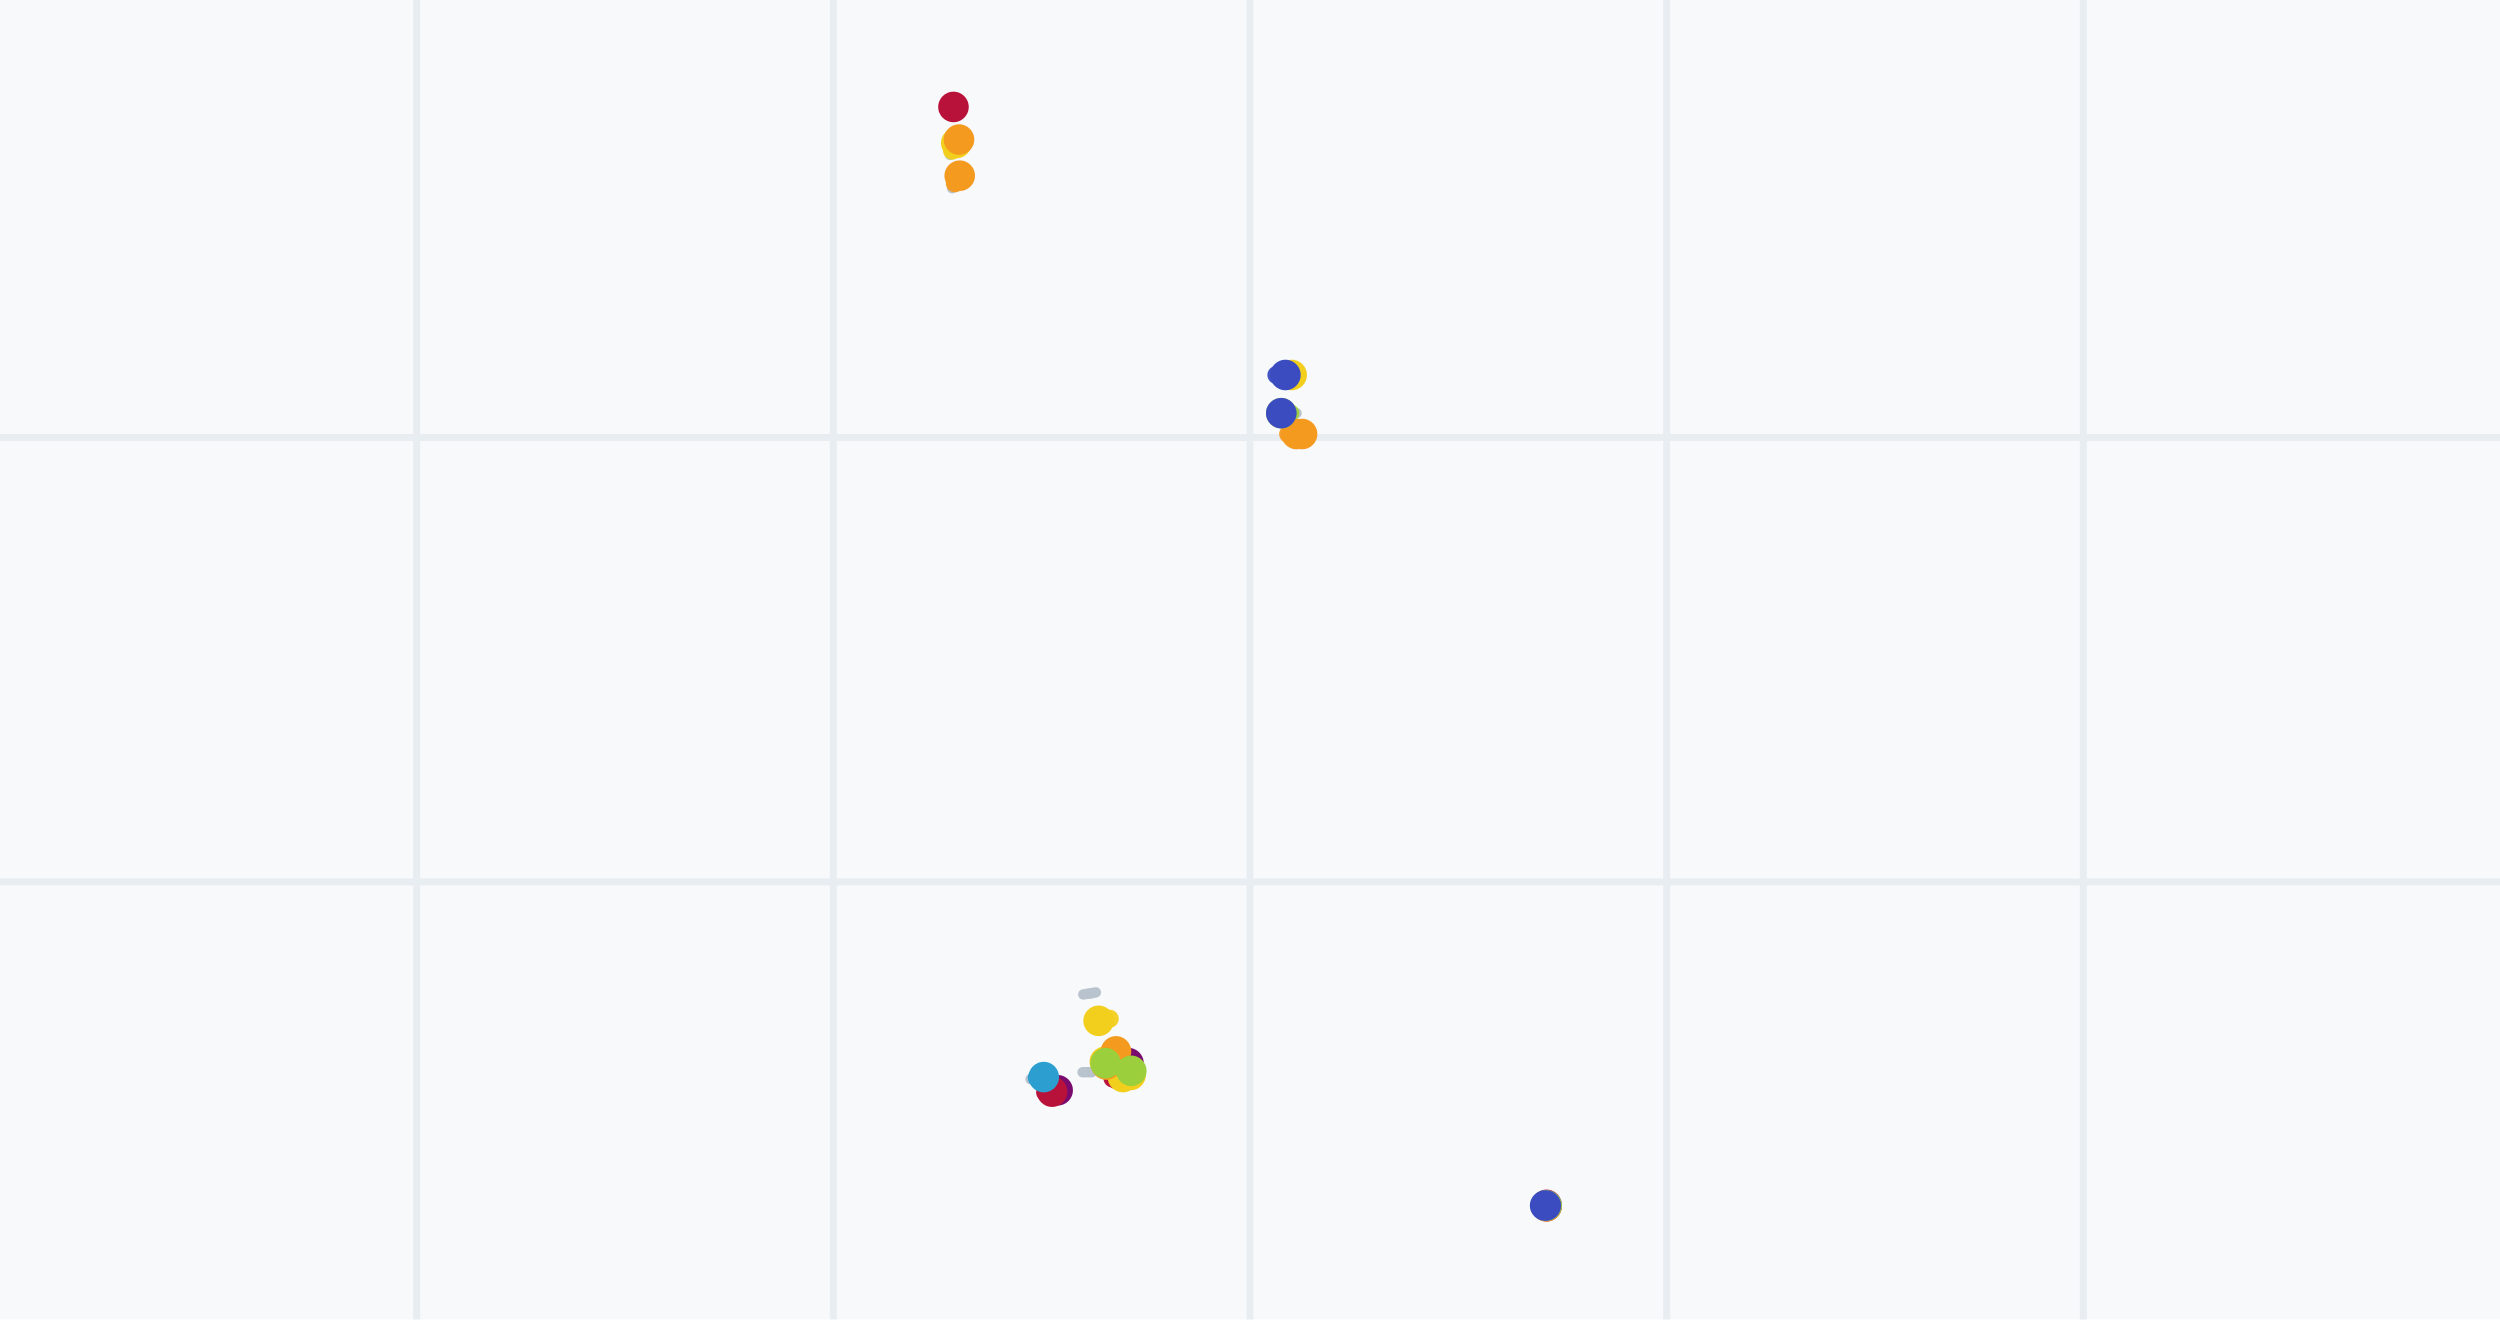
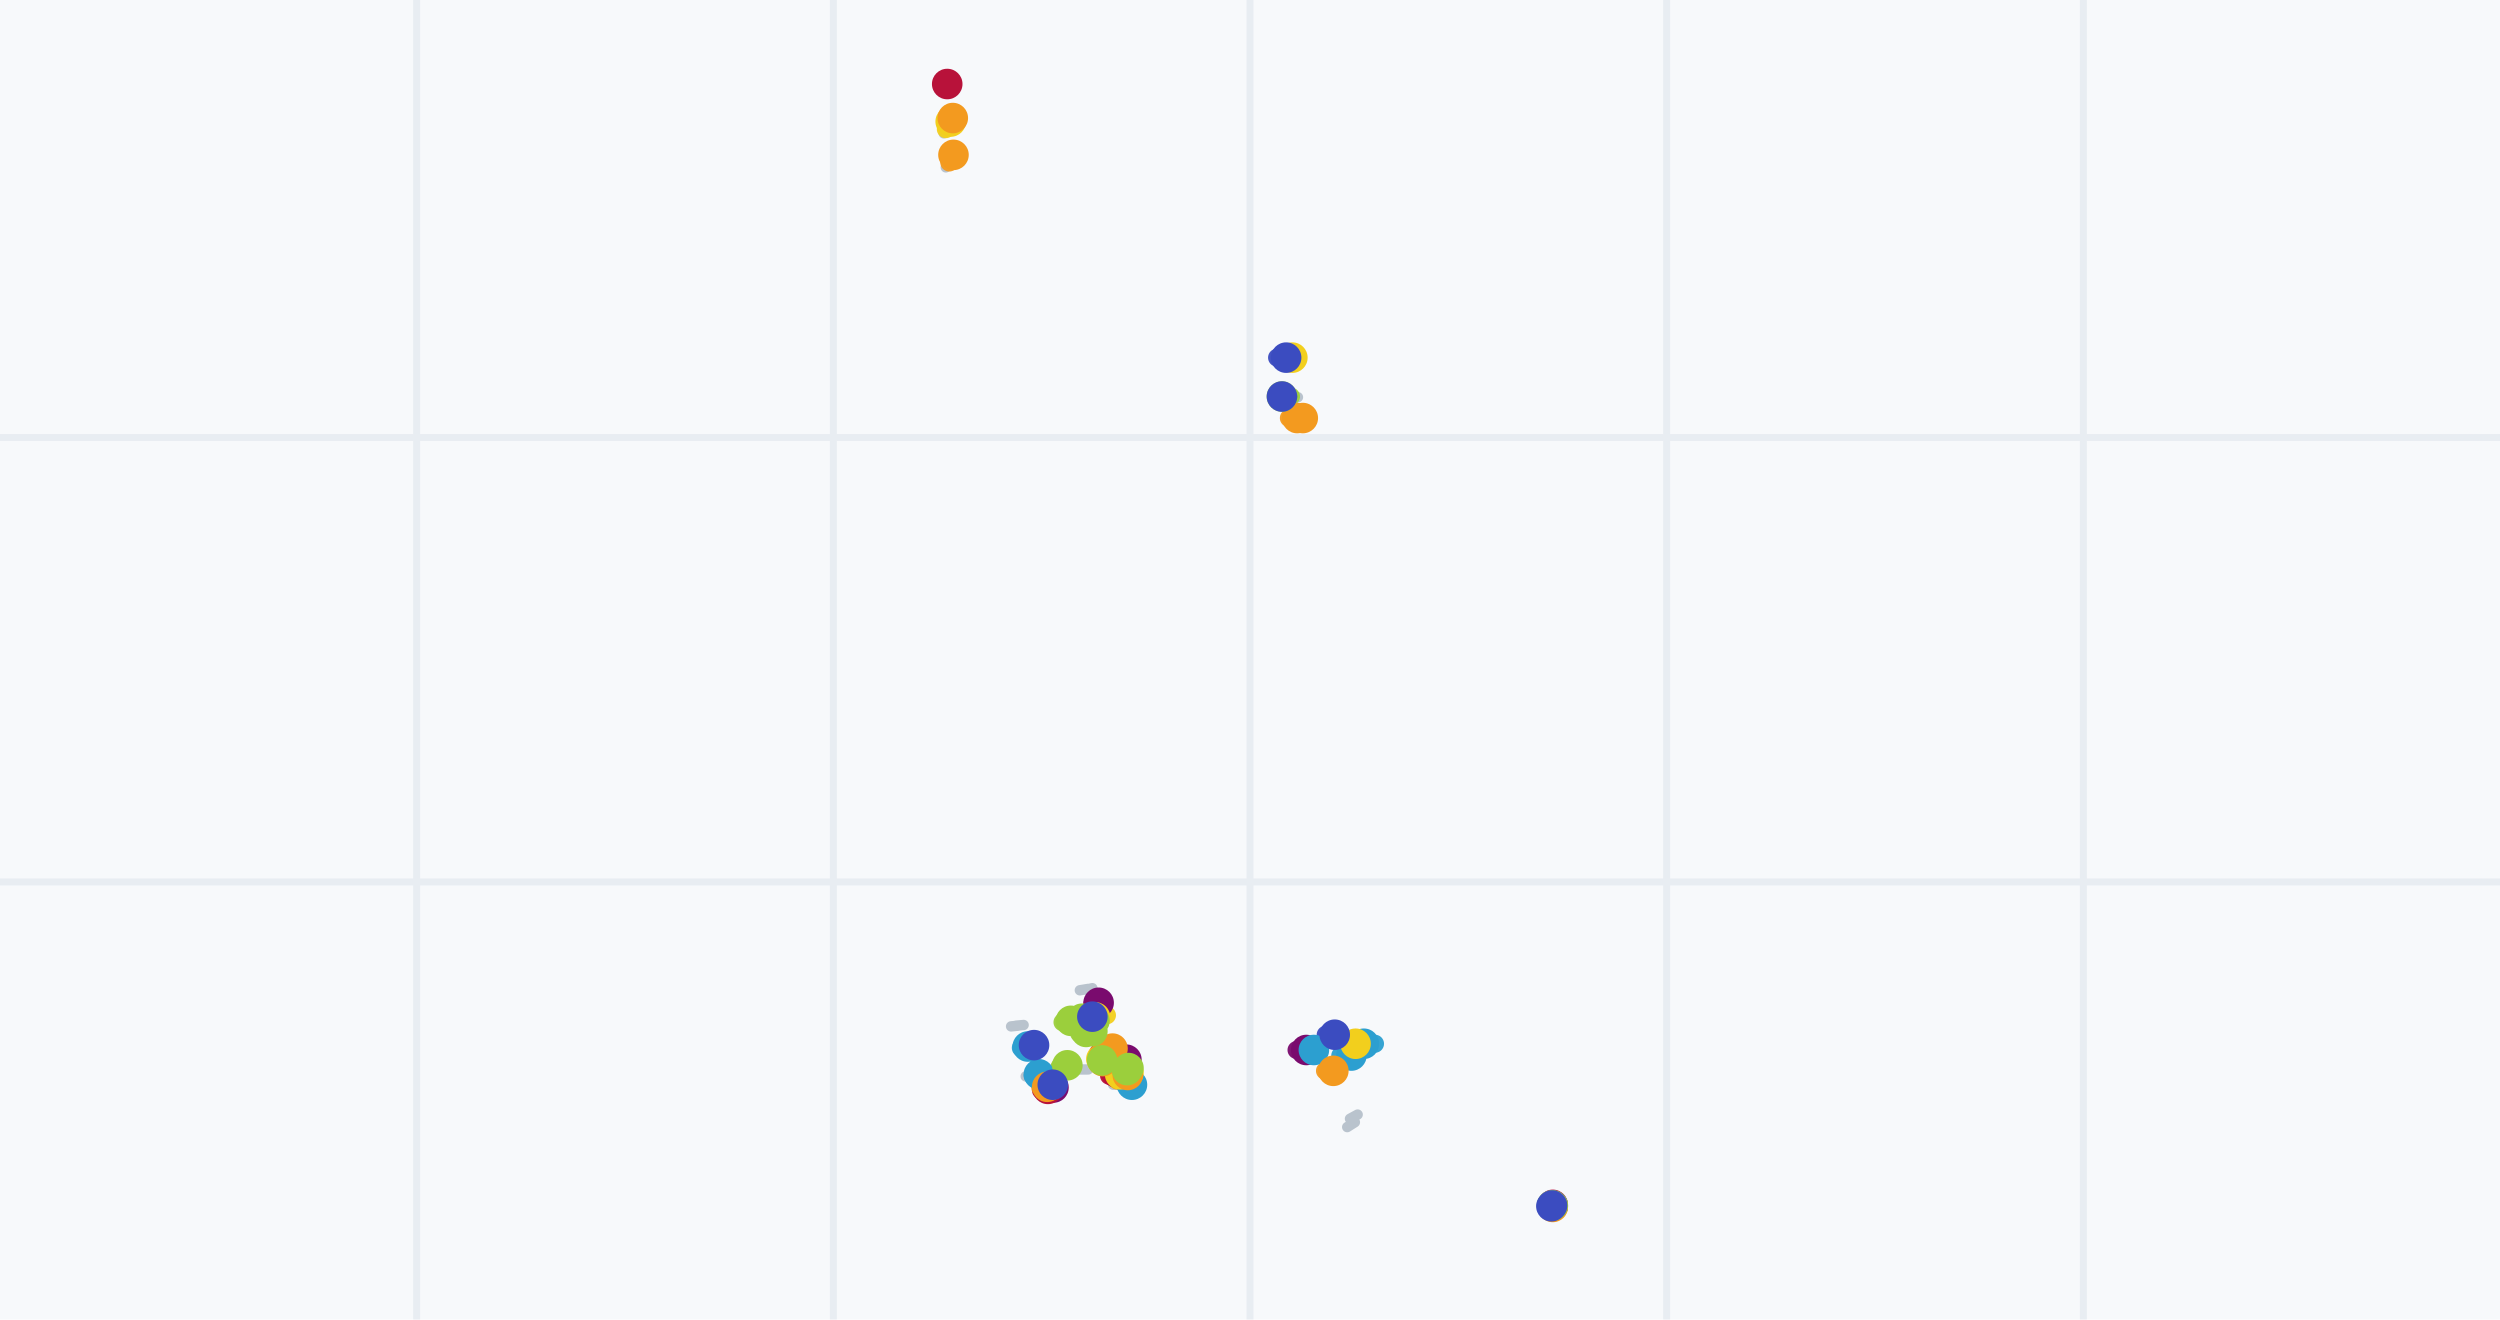
<svg xmlns="http://www.w3.org/2000/svg" viewBox="0 0 360 190" width="360" height="190" role="img" aria-label="drill plan">
  <rect width="360" height="190" fill="#f7f9fb" />
  <line x1="60" y1="0" x2="60" y2="190" stroke="#e8edf2" />
  <line x1="120" y1="0" x2="120" y2="190" stroke="#e8edf2" />
  <line x1="180" y1="0" x2="180" y2="190" stroke="#e8edf2" />
  <line x1="240" y1="0" x2="240" y2="190" stroke="#e8edf2" />
  <line x1="300" y1="0" x2="300" y2="190" stroke="#e8edf2" />
  <line x1="0" y1="63" x2="360" y2="63" stroke="#e8edf2" />
  <line x1="0" y1="127" x2="360" y2="127" stroke="#e8edf2" />
-   <path d="M149.5 155.2L148.4 155.4M151.2 154.8L150.2 155.0M157.2 143.0L156.0 143.2M157.8 142.9L156.9 143.1M162.3 152.8L160.0 153.2M163.1 155.4L162.2 155.9M162.3 152.8L159.9 153.2M161.2 153.7L159.7 154.4M161.5 154.0L160.4 154.6M157.2 154.4L155.9 154.4M161.4 151.9L159.3 152.7M183.6 59.4L184.5 59.4M185.4 59.5L186.7 59.5M188.3 62.5L187.2 62.5M137.7 26.2L137.1 27.1M138.5 24.8L137.7 26.1M138.4 19.6L137.9 20.4M137.3 21.5L136.8 22.3M137.0 15.7L138.1 15.7M222.6 173.6L222.6 173.6M222.6 173.6L222.6 173.6" stroke="#b9c3cd" stroke-width="1.5" fill="none" stroke-linecap="round" />
-   <path d="M152.3 157.0L151.0 157.2M162.5 153.1L160.3 153.5" stroke="#7a0b6e" stroke-width="2.6" fill="none" stroke-linecap="round" opacity=".95" />
-   <path d="M151.5 157.2L150.5 157.3M161.5 154.0L160.3 154.0M161.1 154.7L160.2 155.3M137.3 15.4L138.1 15.3M222.7 173.5L222.7 173.5M222.7 173.7L222.7 173.7" stroke="#b8123a" stroke-width="2.6" fill="none" stroke-linecap="round" opacity=".95" />
-   <path d="M150.3 155.1L149.3 155.2M222.7 173.6L222.7 173.6M222.7 173.6L222.7 173.6M222.6 173.6L222.6 173.6" stroke="#2c9fd0" stroke-width="2.6" fill="none" stroke-linecap="round" opacity=".95" />
-   <path d="M161.1 153.7L159.9 154.3M161.7 155.1L160.9 155.5M158.2 147.0L159.8 146.7M159.1 152.9L158.7 153.2M162.8 154.8L162.0 155.3M186.0 54.0L185.1 54.0M137.7 20.6L137.1 21.7" stroke="#f2cf1d" stroke-width="2.6" fill="none" stroke-linecap="round" opacity=".95" />
-   <path d="M160.7 151.4L159.2 152.0M159.3 153.3L158.9 153.5M187.5 62.5L186.3 62.5M186.7 62.5L185.5 62.5M138.2 25.3L137.5 26.4M138.1 20.1L137.6 21.0M222.7 173.7L222.7 173.7M222.7 173.7L222.7 173.7M222.7 173.7L222.7 173.7M222.7 173.7L222.7 173.7" stroke="#f39a1f" stroke-width="2.6" fill="none" stroke-linecap="round" opacity=".95" />
-   <path d="M159.2 153.1L158.8 153.3M162.9 154.2L161.1 155.3M184.5 59.5L185.8 59.5M222.7 173.6L222.7 173.6M222.6 173.6L222.6 173.6" stroke="#9bcf3c" stroke-width="2.6" fill="none" stroke-linecap="round" opacity=".95" />
-   <path d="M185.1 54.0L183.8 54.0M184.5 59.5L185.4 59.5M222.5 173.6L222.5 173.6M222.6 173.6L222.6 173.6" stroke="#3b4cc0" stroke-width="2.6" fill="none" stroke-linecap="round" opacity=".95" />
-   <path d="M150.1 157.0a2.2 2.2 0 1 0 4.4 0a2.2 2.2 0 1 0-4.4 0M160.3 153.1a2.2 2.2 0 1 0 4.4 0a2.2 2.2 0 1 0-4.4 0" fill="#7a0b6e" />
-   <path d="M149.3 157.2a2.2 2.2 0 1 0 4.4 0a2.2 2.2 0 1 0-4.4 0M159.3 154.0a2.2 2.2 0 1 0 4.4 0a2.2 2.2 0 1 0-4.4 0M158.9 154.7a2.2 2.2 0 1 0 4.4 0a2.2 2.2 0 1 0-4.4 0M135.1 15.4a2.2 2.2 0 1 0 4.4 0a2.2 2.2 0 1 0-4.4 0M220.5 173.5a2.2 2.2 0 1 0 4.4 0a2.2 2.2 0 1 0-4.4 0M220.5 173.7a2.2 2.2 0 1 0 4.4 0a2.2 2.2 0 1 0-4.4 0" fill="#b8123a" />
-   <path d="M148.1 155.1a2.2 2.2 0 1 0 4.4 0a2.2 2.2 0 1 0-4.4 0M220.5 173.6a2.2 2.2 0 1 0 4.4 0a2.2 2.2 0 1 0-4.4 0M220.5 173.6a2.2 2.2 0 1 0 4.4 0a2.2 2.2 0 1 0-4.4 0M220.4 173.6a2.2 2.2 0 1 0 4.4 0a2.2 2.2 0 1 0-4.4 0" fill="#2c9fd0" />
-   <path d="M158.9 153.7a2.2 2.2 0 1 0 4.4 0a2.2 2.2 0 1 0-4.4 0M159.5 155.1a2.2 2.2 0 1 0 4.4 0a2.2 2.2 0 1 0-4.4 0M156.0 147.0a2.2 2.2 0 1 0 4.4 0a2.2 2.2 0 1 0-4.4 0M156.9 152.9a2.2 2.2 0 1 0 4.4 0a2.2 2.2 0 1 0-4.4 0M160.6 154.8a2.2 2.2 0 1 0 4.4 0a2.2 2.2 0 1 0-4.4 0M183.8 54.0a2.2 2.2 0 1 0 4.4 0a2.2 2.2 0 1 0-4.4 0M135.5 20.6a2.2 2.2 0 1 0 4.4 0a2.2 2.2 0 1 0-4.4 0" fill="#f2cf1d" />
-   <path d="M158.5 151.4a2.2 2.2 0 1 0 4.4 0a2.2 2.2 0 1 0-4.4 0M157.1 153.3a2.2 2.2 0 1 0 4.4 0a2.2 2.2 0 1 0-4.4 0M185.3 62.5a2.2 2.2 0 1 0 4.4 0a2.2 2.2 0 1 0-4.4 0M184.5 62.5a2.2 2.2 0 1 0 4.4 0a2.2 2.2 0 1 0-4.4 0M136.0 25.3a2.2 2.2 0 1 0 4.4 0a2.2 2.2 0 1 0-4.4 0M135.9 20.1a2.2 2.2 0 1 0 4.4 0a2.2 2.2 0 1 0-4.4 0M220.5 173.7a2.2 2.2 0 1 0 4.4 0a2.2 2.2 0 1 0-4.4 0M220.5 173.7a2.2 2.2 0 1 0 4.4 0a2.2 2.2 0 1 0-4.4 0M220.5 173.7a2.2 2.2 0 1 0 4.4 0a2.2 2.2 0 1 0-4.4 0M220.5 173.7a2.2 2.2 0 1 0 4.4 0a2.2 2.2 0 1 0-4.4 0" fill="#f39a1f" />
-   <path d="M157.0 153.1a2.2 2.2 0 1 0 4.4 0a2.2 2.2 0 1 0-4.4 0M160.7 154.2a2.2 2.2 0 1 0 4.4 0a2.2 2.2 0 1 0-4.4 0M182.3 59.5a2.2 2.2 0 1 0 4.4 0a2.2 2.2 0 1 0-4.4 0M220.5 173.6a2.2 2.2 0 1 0 4.4 0a2.2 2.2 0 1 0-4.4 0M220.4 173.6a2.2 2.2 0 1 0 4.4 0a2.2 2.2 0 1 0-4.4 0" fill="#9bcf3c" />
-   <path d="M182.9 54.0a2.2 2.2 0 1 0 4.4 0a2.2 2.2 0 1 0-4.4 0M182.3 59.5a2.2 2.2 0 1 0 4.4 0a2.2 2.2 0 1 0-4.4 0M220.3 173.6a2.2 2.2 0 1 0 4.4 0a2.2 2.2 0 1 0-4.4 0M220.4 173.6a2.2 2.2 0 1 0 4.4 0a2.2 2.2 0 1 0-4.4 0" fill="#3b4cc0" />
+   <path d="M148.8 154.9L147.7 155.0M150.5 154.5L149.6 154.6M156.7 142.4L155.5 142.6M157.3 142.3L156.4 142.5M161.9 152.4L159.6 152.8M162.8 155.0L161.8 155.5M161.9 152.4L159.4 152.8M160.8 153.3L159.2 154.1M161.1 153.6L160.0 154.2M156.7 154.0L155.3 154.0M161.0 151.5L158.9 152.2M223.5 173.7L223.5 173.7M223.4 173.7L223.4 173.7M195.1 161.6L194.0 162.3M195.5 160.5L194.4 161.1M193.2 154.3L192.0 154.2M158.9 152.5L158.3 152.9M159.0 152.7L158.3 153.1M149.7 150.4L148.7 150.5M146.6 147.7L145.6 147.8M147.4 147.6L146.3 147.7M152.8 153.6L151.9 153.7M157.0 148.2L156.0 148.4M155.8 145.5L154.9 145.7M156.7 145.5L155.8 145.7M162.1 156.2L161.5 156.2M162.1 156.2L161.5 156.2M161.4 156.2L160.3 156.2M183.7 57.1L184.6 57.1M185.5 57.2L186.9 57.2M188.5 60.2L187.3 60.2M136.8 23.2L136.2 24.1M137.6 21.7L136.8 23.1M137.6 16.4L137.0 17.3M136.4 18.3L135.9 19.2M136.1 12.4L137.2 12.4" stroke="#b9c3cd" stroke-width="1.5" fill="none" stroke-linecap="round" />
+   <path d="M151.7 156.6L150.4 156.9M162.2 152.6L159.9 153.1M188.1 151.2L186.7 151.2M161.8 152.7L159.8 153.4M158.2 144.4L157.3 144.6" stroke="#7a0b6e" stroke-width="2.6" fill="none" stroke-linecap="round" opacity=".95" />
+   <path d="M150.9 156.8L149.9 157.0M161.1 153.6L159.8 153.6M160.7 154.4L159.7 154.9M223.6 173.5L223.6 173.5M223.6 173.7L223.6 173.7M158.9 152.1L158.2 152.5M136.4 12.1L137.2 12.0" stroke="#b8123a" stroke-width="2.6" fill="none" stroke-linecap="round" opacity=".95" />
+   <path d="M149.6 154.7L148.7 154.9M223.6 173.6L223.6 173.6M223.5 173.6L223.5 173.6M223.5 173.6L223.5 173.6M196.4 150.3L198.0 150.3M194.6 152.0L193.0 152.0M189.2 151.2L188.0 151.2M148.0 150.7L147.0 150.9M163.0 156.2L162.0 156.2" stroke="#2c9fd0" stroke-width="2.6" fill="none" stroke-linecap="round" opacity=".95" />
+   <path d="M160.7 153.3L159.5 153.9M161.3 154.7L160.5 155.2M157.7 146.5L159.4 146.2M158.6 152.5L158.2 152.8M162.5 154.5L161.6 154.9M195.2 150.3L196.7 150.3M162.5 154.5L160.8 155.5M186.1 51.5L185.2 51.5M136.9 17.5L136.2 18.6" stroke="#f2cf1d" stroke-width="2.6" fill="none" stroke-linecap="round" opacity=".95" />
+   <path d="M160.2 151.0L158.7 151.5M158.8 152.8L158.4 153.1M223.6 173.8L223.6 173.8M223.6 173.7L223.6 173.7M223.6 173.7L223.6 173.7M223.6 173.7L223.6 173.7M192.0 154.2L190.8 154.2M162.4 154.8L160.9 155.6M158.9 152.3L158.3 152.7M150.8 156.5L149.8 156.6M187.6 60.2L186.4 60.2M186.8 60.2L185.6 60.2M137.3 22.3L136.7 23.4M137.2 17.0L136.7 17.8" stroke="#f39a1f" stroke-width="2.6" fill="none" stroke-linecap="round" opacity=".95" />
+   <path d="M158.7 152.7L158.3 152.9M162.5 153.8L160.7 154.9M223.6 173.6L223.6 173.6M223.5 173.6L223.5 173.6M162.3 154.1L160.5 155.2M153.7 153.4L152.6 153.6M154.2 147.0L153.0 147.2M156.4 148.6L155.4 148.8M157.3 148.5L156.3 148.7M157.6 147.0L156.1 147.2M155.8 146.7L154.9 146.8M184.6 57.1L185.9 57.1" stroke="#9bcf3c" stroke-width="2.6" fill="none" stroke-linecap="round" opacity=".95" />
+   <path d="M223.4 173.7L223.4 173.7M223.5 173.6L223.5 173.6M192.2 149.0L190.9 149.0M151.6 156.2L150.4 156.5M148.9 150.5L147.9 150.7M157.3 146.4L155.7 146.6M185.2 51.5L183.9 51.5M184.6 57.1L185.5 57.1" stroke="#3b4cc0" stroke-width="2.6" fill="none" stroke-linecap="round" opacity=".95" />
+   <path d="M149.5 156.6a2.2 2.2 0 1 0 4.4 0a2.2 2.2 0 1 0-4.4 0M160.0 152.6a2.2 2.2 0 1 0 4.4 0a2.2 2.2 0 1 0-4.4 0M185.9 151.2a2.2 2.2 0 1 0 4.4 0a2.2 2.2 0 1 0-4.4 0M159.6 152.7a2.2 2.2 0 1 0 4.4 0a2.2 2.2 0 1 0-4.4 0M156.0 144.4a2.2 2.2 0 1 0 4.4 0a2.2 2.2 0 1 0-4.4 0" fill="#7a0b6e" />
+   <path d="M148.7 156.8a2.2 2.2 0 1 0 4.4 0a2.2 2.2 0 1 0-4.4 0M158.9 153.6a2.2 2.2 0 1 0 4.4 0a2.2 2.2 0 1 0-4.4 0M158.5 154.4a2.2 2.2 0 1 0 4.4 0a2.2 2.2 0 1 0-4.4 0M221.4 173.5a2.2 2.2 0 1 0 4.4 0a2.2 2.2 0 1 0-4.4 0M221.4 173.7a2.2 2.2 0 1 0 4.4 0a2.2 2.2 0 1 0-4.4 0M156.7 152.1a2.2 2.2 0 1 0 4.4 0a2.2 2.2 0 1 0-4.4 0M134.2 12.1a2.2 2.2 0 1 0 4.4 0a2.2 2.2 0 1 0-4.4 0" fill="#b8123a" />
+   <path d="M147.4 154.7a2.2 2.2 0 1 0 4.4 0a2.2 2.2 0 1 0-4.4 0M221.4 173.6a2.2 2.2 0 1 0 4.4 0a2.2 2.2 0 1 0-4.4 0M221.3 173.6a2.2 2.2 0 1 0 4.4 0a2.2 2.2 0 1 0-4.4 0M221.3 173.6a2.2 2.2 0 1 0 4.4 0a2.2 2.2 0 1 0-4.4 0M194.2 150.3a2.2 2.2 0 1 0 4.4 0a2.2 2.2 0 1 0-4.4 0M192.4 152.0a2.2 2.2 0 1 0 4.4 0a2.2 2.2 0 1 0-4.4 0M187.0 151.2a2.2 2.2 0 1 0 4.4 0a2.2 2.2 0 1 0-4.4 0M145.8 150.7a2.2 2.2 0 1 0 4.4 0a2.2 2.2 0 1 0-4.4 0M160.8 156.2a2.2 2.2 0 1 0 4.4 0a2.2 2.2 0 1 0-4.4 0" fill="#2c9fd0" />
+   <path d="M158.5 153.3a2.2 2.2 0 1 0 4.4 0a2.2 2.2 0 1 0-4.4 0M159.1 154.7a2.2 2.2 0 1 0 4.4 0a2.2 2.2 0 1 0-4.4 0M155.5 146.5a2.2 2.2 0 1 0 4.4 0a2.2 2.2 0 1 0-4.4 0M156.4 152.5a2.2 2.2 0 1 0 4.4 0a2.2 2.2 0 1 0-4.4 0M160.3 154.5a2.2 2.2 0 1 0 4.4 0a2.2 2.2 0 1 0-4.4 0M193.0 150.3a2.2 2.2 0 1 0 4.4 0a2.2 2.2 0 1 0-4.4 0M160.3 154.5a2.2 2.2 0 1 0 4.4 0a2.2 2.2 0 1 0-4.4 0M183.9 51.5a2.2 2.2 0 1 0 4.4 0a2.2 2.2 0 1 0-4.4 0M134.7 17.5a2.2 2.2 0 1 0 4.4 0a2.2 2.2 0 1 0-4.4 0" fill="#f2cf1d" />
+   <path d="M158.0 151.0a2.2 2.2 0 1 0 4.4 0a2.2 2.2 0 1 0-4.4 0M156.6 152.8a2.2 2.2 0 1 0 4.4 0a2.2 2.2 0 1 0-4.4 0M221.4 173.8a2.2 2.2 0 1 0 4.4 0a2.2 2.2 0 1 0-4.4 0M221.4 173.7a2.2 2.2 0 1 0 4.4 0a2.2 2.2 0 1 0-4.4 0M221.4 173.7a2.2 2.2 0 1 0 4.4 0a2.2 2.2 0 1 0-4.4 0M221.4 173.7a2.2 2.2 0 1 0 4.4 0a2.2 2.2 0 1 0-4.4 0M189.8 154.2a2.2 2.2 0 1 0 4.4 0a2.2 2.2 0 1 0-4.4 0M160.2 154.8a2.2 2.2 0 1 0 4.4 0a2.2 2.2 0 1 0-4.4 0M156.7 152.3a2.2 2.2 0 1 0 4.4 0a2.2 2.2 0 1 0-4.4 0M148.6 156.5a2.2 2.2 0 1 0 4.4 0a2.2 2.2 0 1 0-4.4 0M185.4 60.2a2.2 2.2 0 1 0 4.4 0a2.2 2.2 0 1 0-4.4 0M184.6 60.2a2.2 2.2 0 1 0 4.4 0a2.2 2.2 0 1 0-4.4 0M135.1 22.3a2.2 2.2 0 1 0 4.4 0a2.2 2.2 0 1 0-4.4 0M135.0 17.0a2.2 2.2 0 1 0 4.4 0a2.2 2.2 0 1 0-4.4 0" fill="#f39a1f" />
+   <path d="M156.5 152.7a2.2 2.2 0 1 0 4.4 0a2.2 2.2 0 1 0-4.4 0M160.3 153.8a2.2 2.2 0 1 0 4.4 0a2.2 2.2 0 1 0-4.4 0M221.4 173.6a2.2 2.2 0 1 0 4.4 0a2.2 2.2 0 1 0-4.4 0M221.3 173.6a2.2 2.2 0 1 0 4.4 0a2.2 2.2 0 1 0-4.4 0M160.1 154.1a2.2 2.2 0 1 0 4.4 0a2.2 2.2 0 1 0-4.4 0M151.5 153.4a2.2 2.2 0 1 0 4.4 0a2.2 2.2 0 1 0-4.4 0M152.0 147.0a2.2 2.2 0 1 0 4.4 0a2.2 2.2 0 1 0-4.4 0M154.2 148.6a2.2 2.2 0 1 0 4.4 0a2.2 2.2 0 1 0-4.4 0M155.1 148.5a2.2 2.2 0 1 0 4.4 0a2.2 2.2 0 1 0-4.4 0M155.4 147.0a2.2 2.2 0 1 0 4.4 0a2.2 2.2 0 1 0-4.4 0M153.6 146.7a2.2 2.2 0 1 0 4.4 0a2.2 2.2 0 1 0-4.4 0M182.4 57.1a2.2 2.2 0 1 0 4.4 0a2.2 2.2 0 1 0-4.4 0" fill="#9bcf3c" />
+   <path d="M221.2 173.7a2.2 2.2 0 1 0 4.4 0a2.2 2.2 0 1 0-4.4 0M221.3 173.6a2.2 2.2 0 1 0 4.4 0a2.2 2.2 0 1 0-4.4 0M190.0 149.0a2.2 2.2 0 1 0 4.4 0a2.2 2.2 0 1 0-4.4 0M149.4 156.2a2.2 2.2 0 1 0 4.4 0a2.2 2.2 0 1 0-4.4 0M146.7 150.5a2.2 2.2 0 1 0 4.4 0a2.2 2.2 0 1 0-4.4 0M155.1 146.4a2.2 2.2 0 1 0 4.4 0a2.2 2.2 0 1 0-4.4 0M183.0 51.5a2.2 2.2 0 1 0 4.4 0a2.2 2.2 0 1 0-4.4 0M182.4 57.1a2.2 2.2 0 1 0 4.4 0a2.2 2.2 0 1 0-4.4 0" fill="#3b4cc0" />
</svg>
